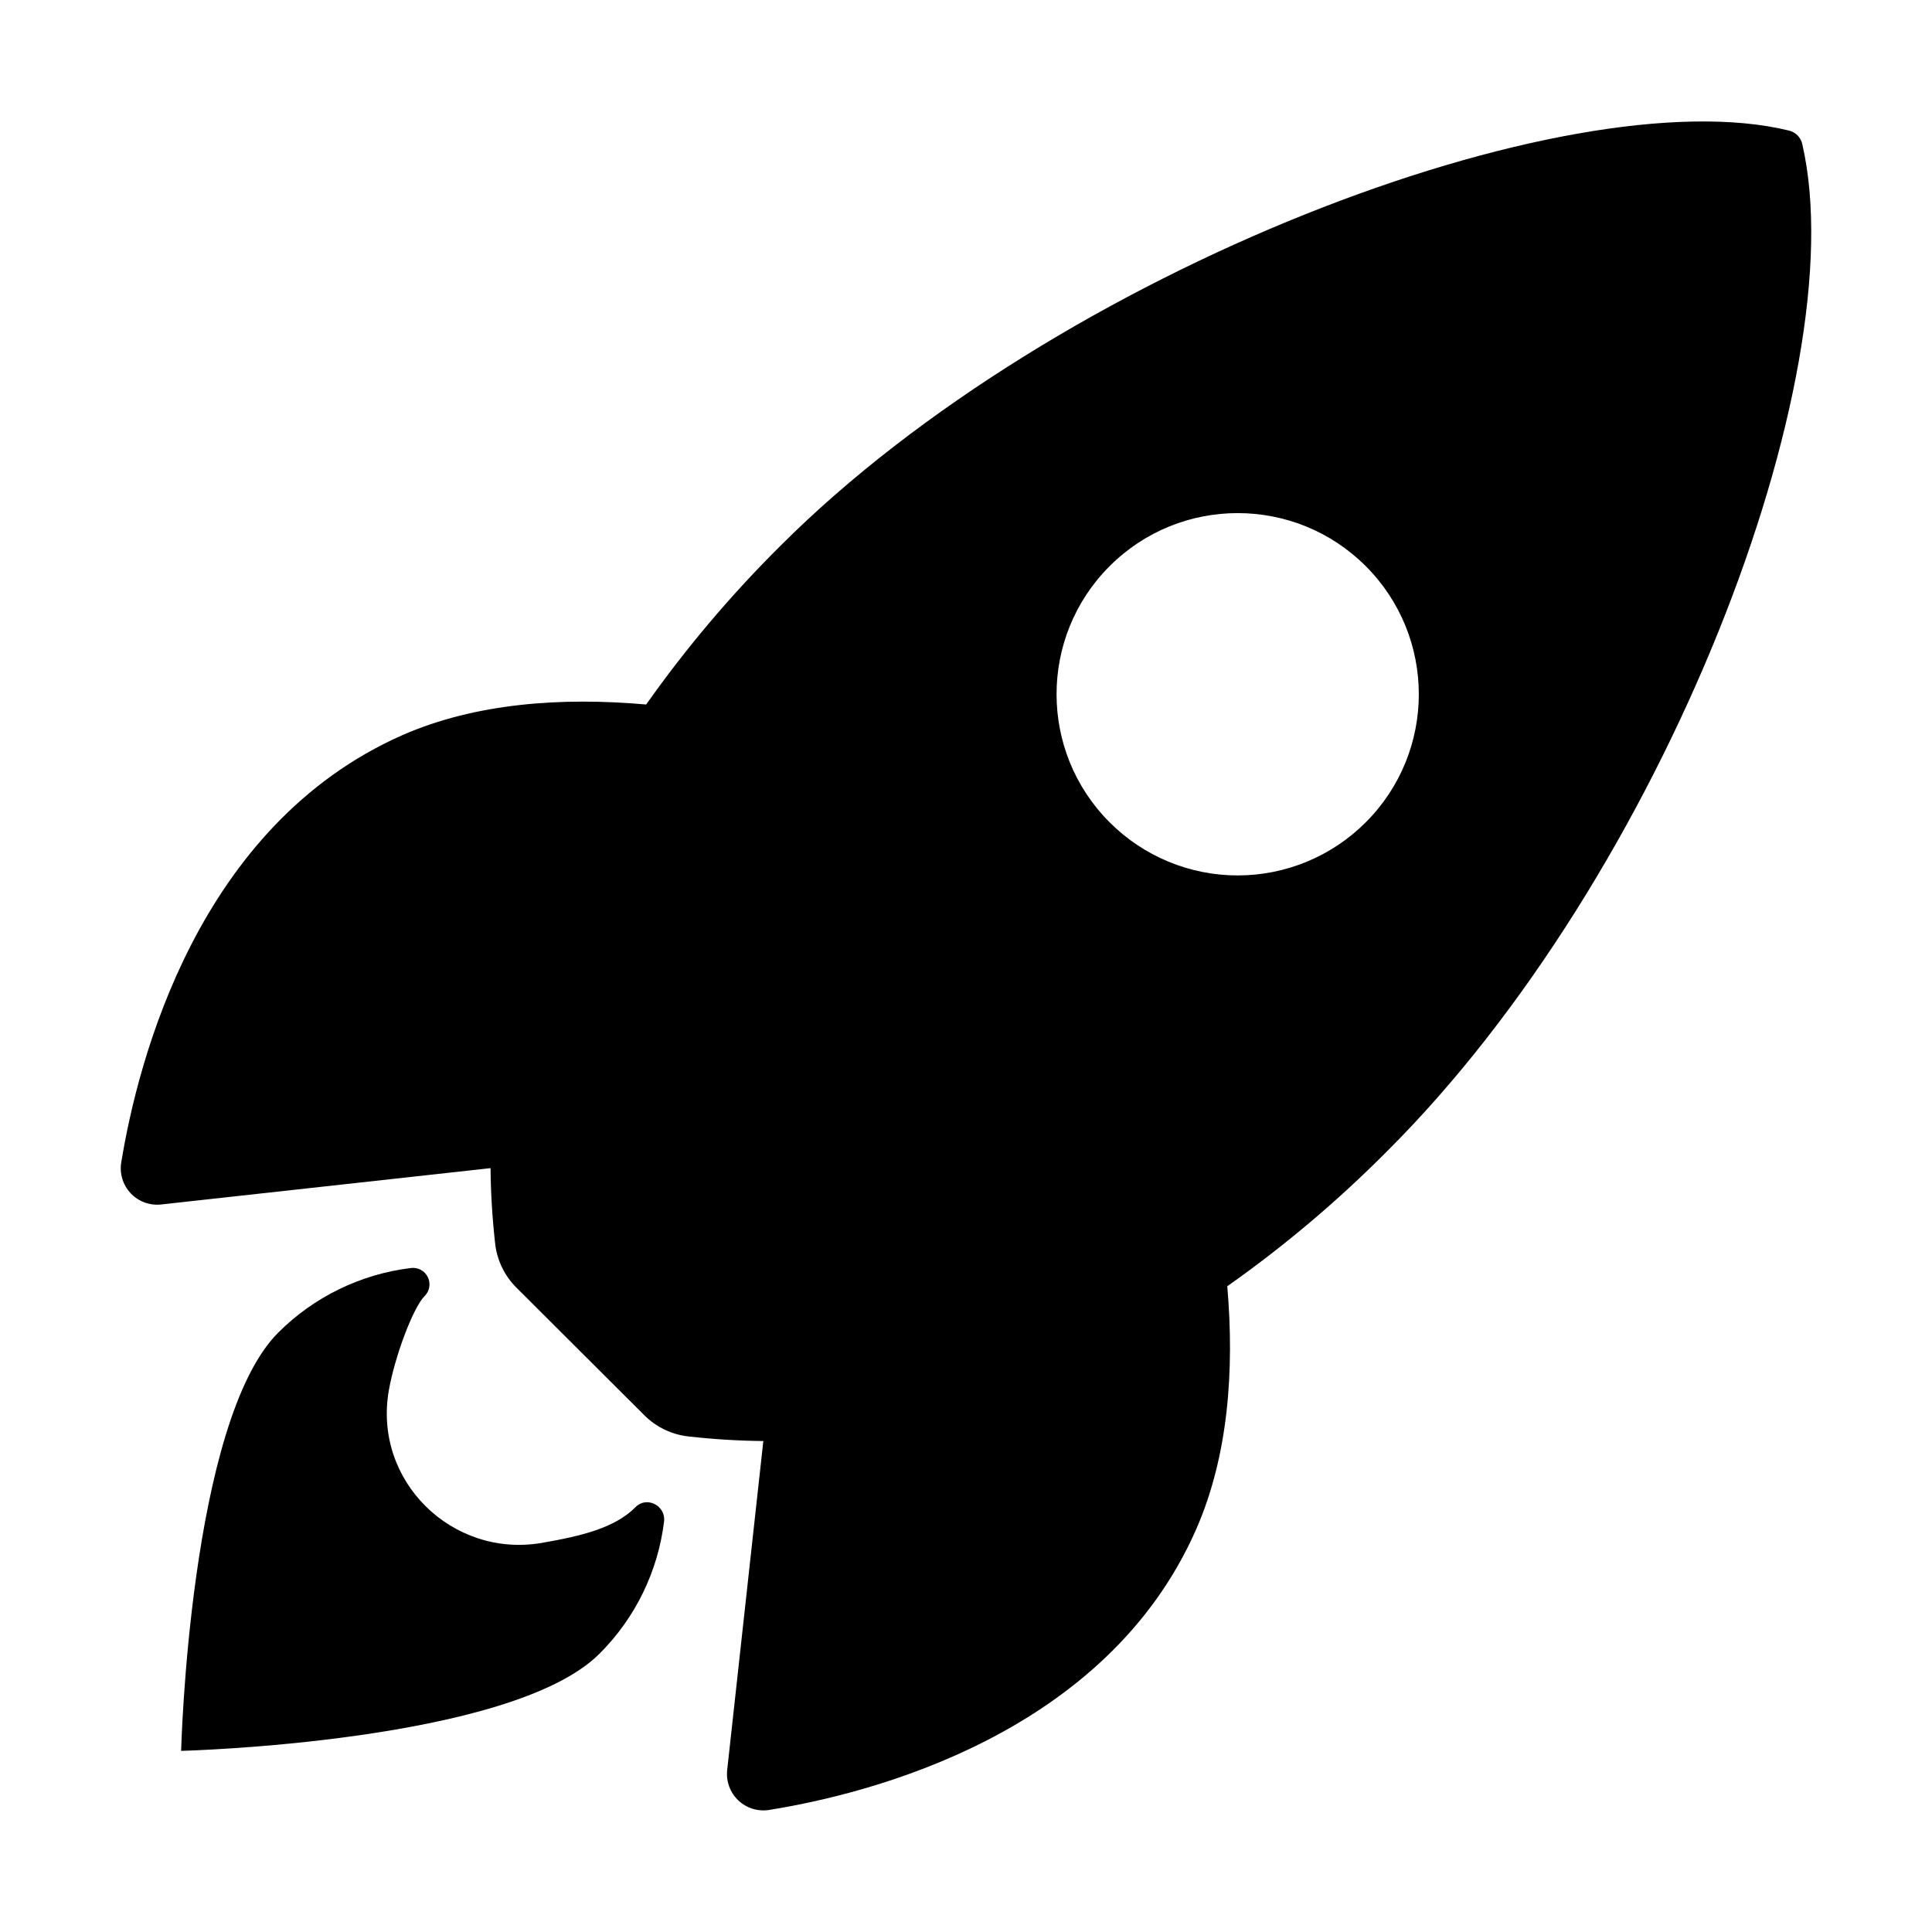
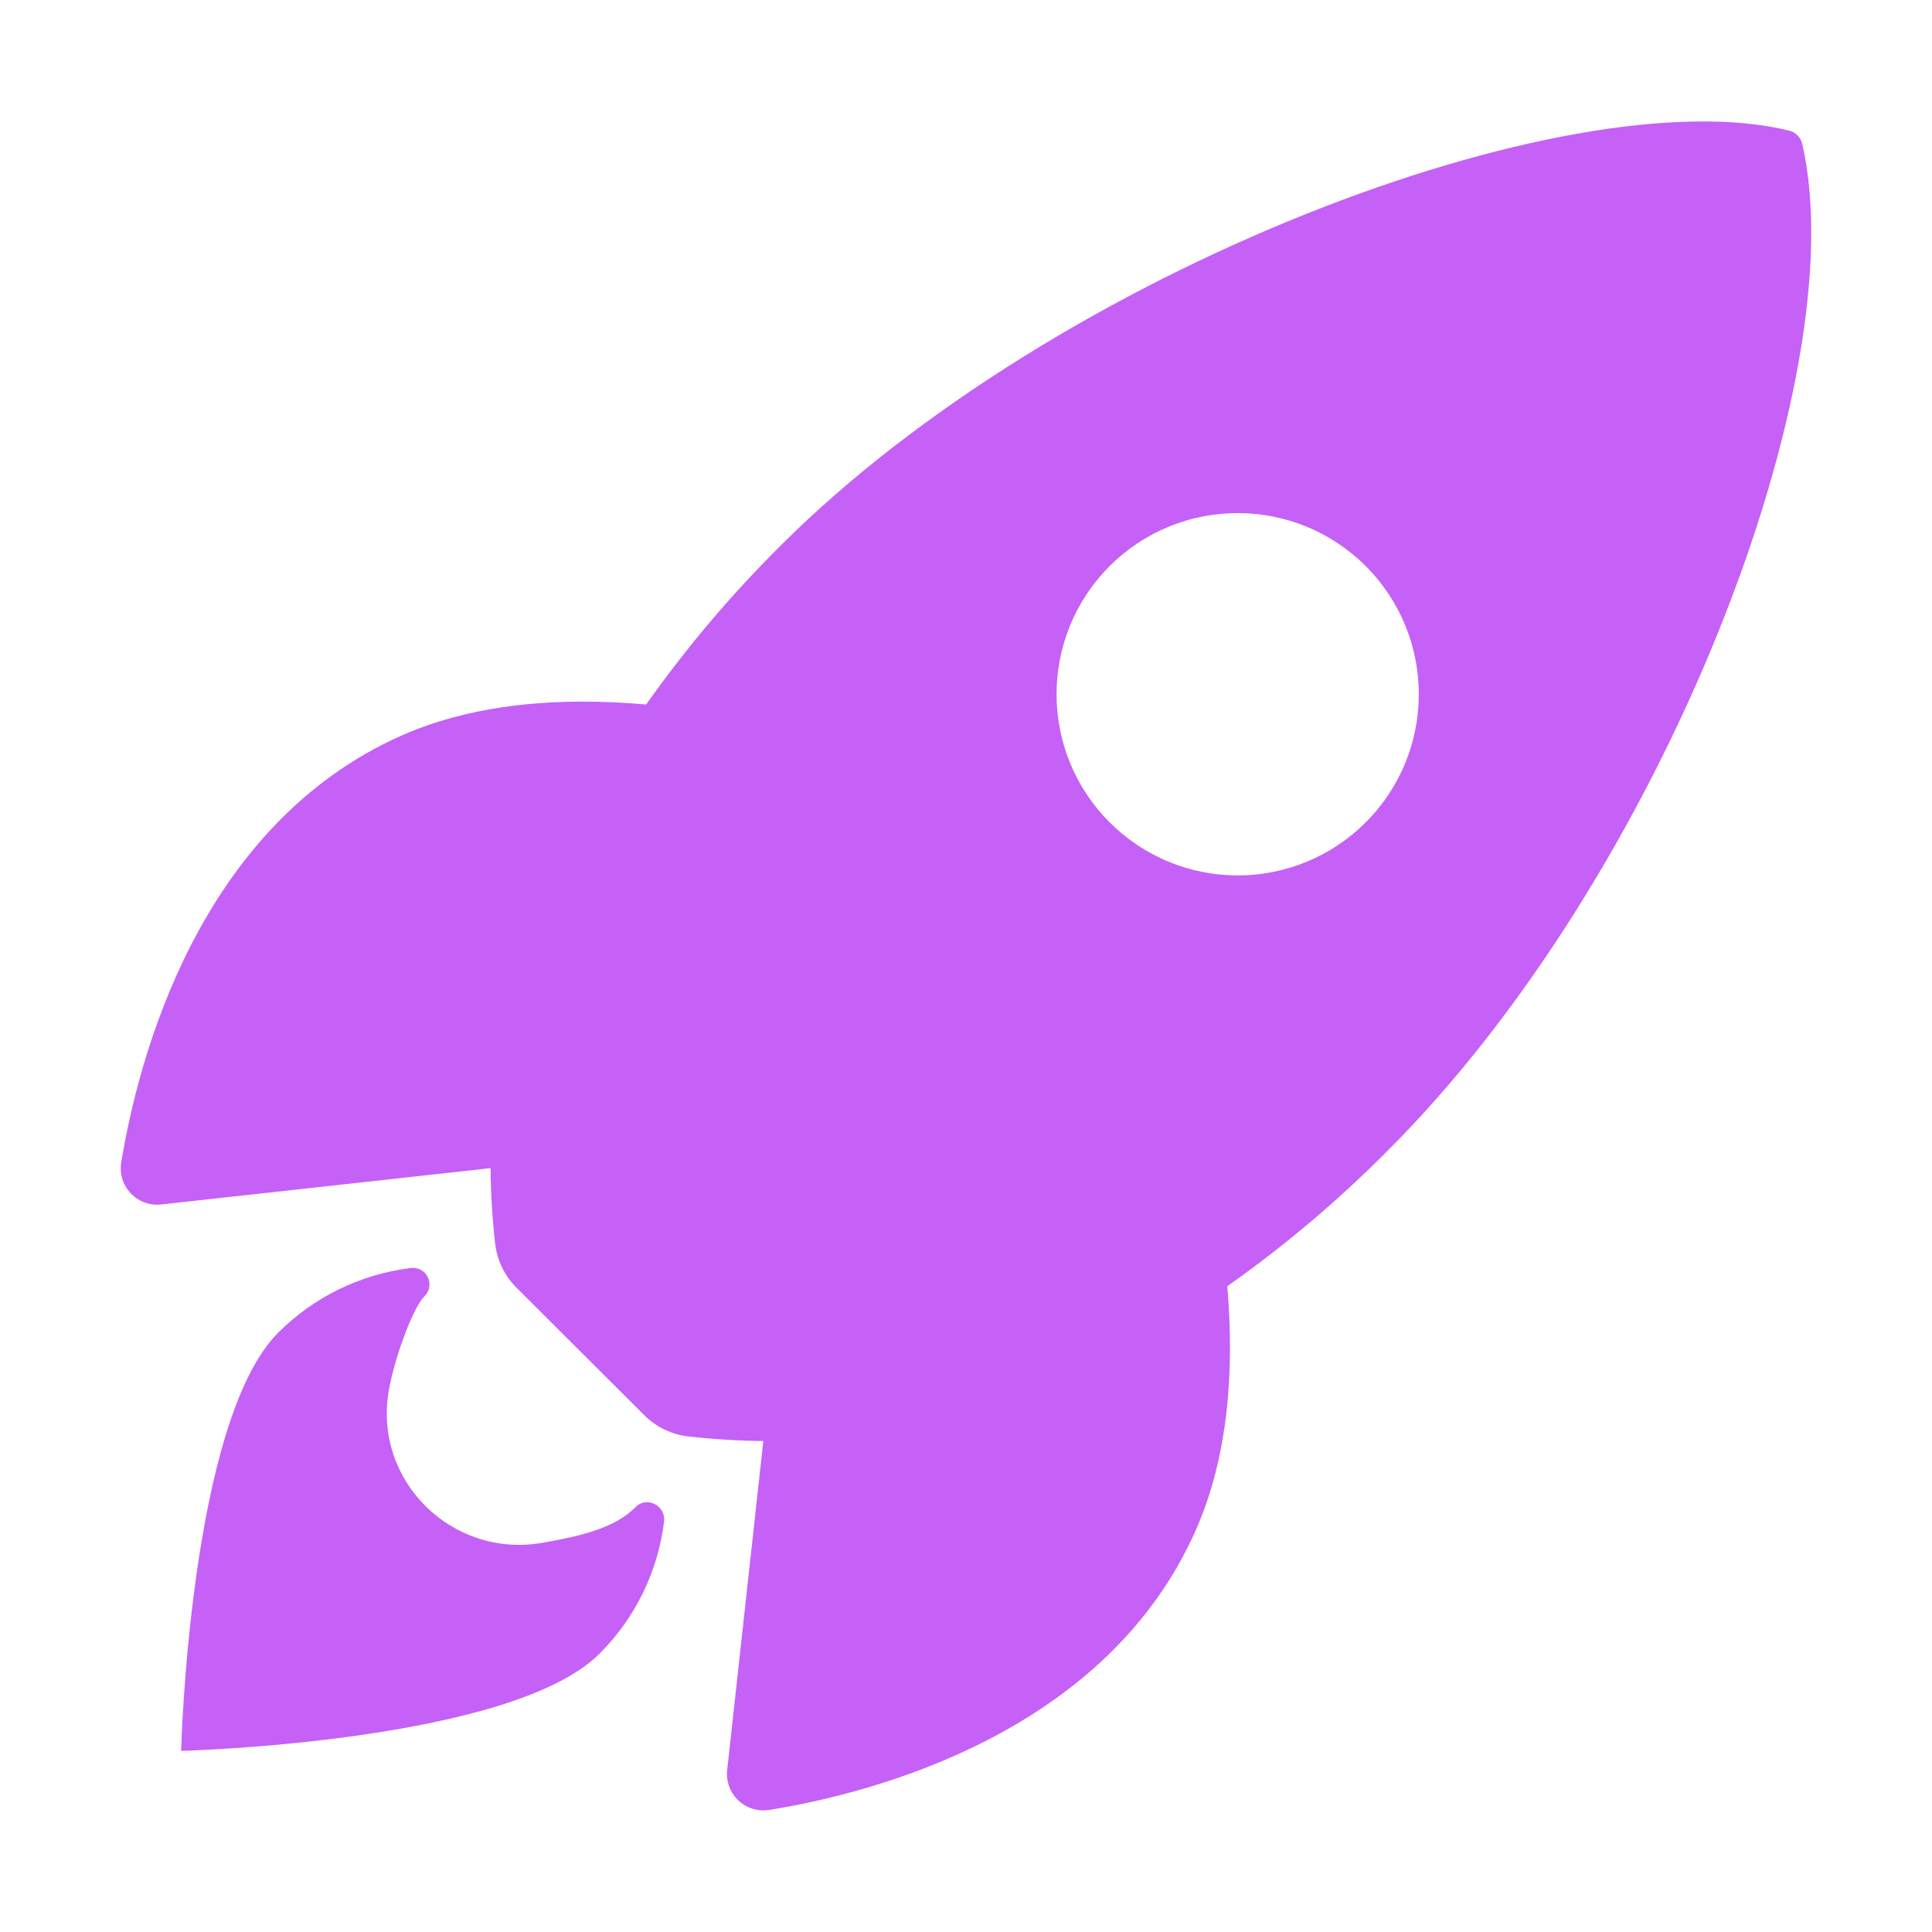
- <svg xmlns="http://www.w3.org/2000/svg" fill="#000000" width="800px" height="800px" viewBox="0 0 512 512">
+ <svg xmlns="http://www.w3.org/2000/svg" fill="#c561f6" width="800px" height="800px" viewBox="0 0 512 512">
  <path d="M477.64,38.26a4.75,4.75,0,0,0-3.55-3.66c-58.57-14.32-193.9,36.71-267.22,110a317,317,0,0,0-35.63,42.1c-22.61-2-45.22-.33-64.49,8.07C52.38,218.7,36.55,281.14,32.14,308a9.64,9.64,0,0,0,10.55,11.2L130,309.57a194.1,194.1,0,0,0,1.19,19.7,19.53,19.53,0,0,0,5.7,12L170.7,375a19.59,19.59,0,0,0,12,5.7,193.53,193.53,0,0,0,19.59,1.19l-9.58,87.2a9.65,9.65,0,0,0,11.2,10.55c26.81-4.3,89.36-20.13,113.15-74.5,8.4-19.27,10.12-41.77,8.18-64.27a317.66,317.66,0,0,0,42.21-35.64C441,232.05,491.74,99.74,477.64,38.26ZM294.07,217.93a48,48,0,1,1,67.86,0A47.95,47.95,0,0,1,294.07,217.93Z" />
  <path d="M168.4,399.43c-5.48,5.49-14.27,7.63-24.85,9.46-23.77,4.05-44.76-16.49-40.49-40.52,1.63-9.11,6.45-21.88,9.45-24.88a4.37,4.37,0,0,0-3.65-7.45,60,60,0,0,0-35.13,17.12C50.22,376.69,48,464,48,464s87.36-2.22,110.87-25.75A59.69,59.69,0,0,0,176,403.09C176.37,398.91,171.28,396.42,168.4,399.43Z" />
</svg>
